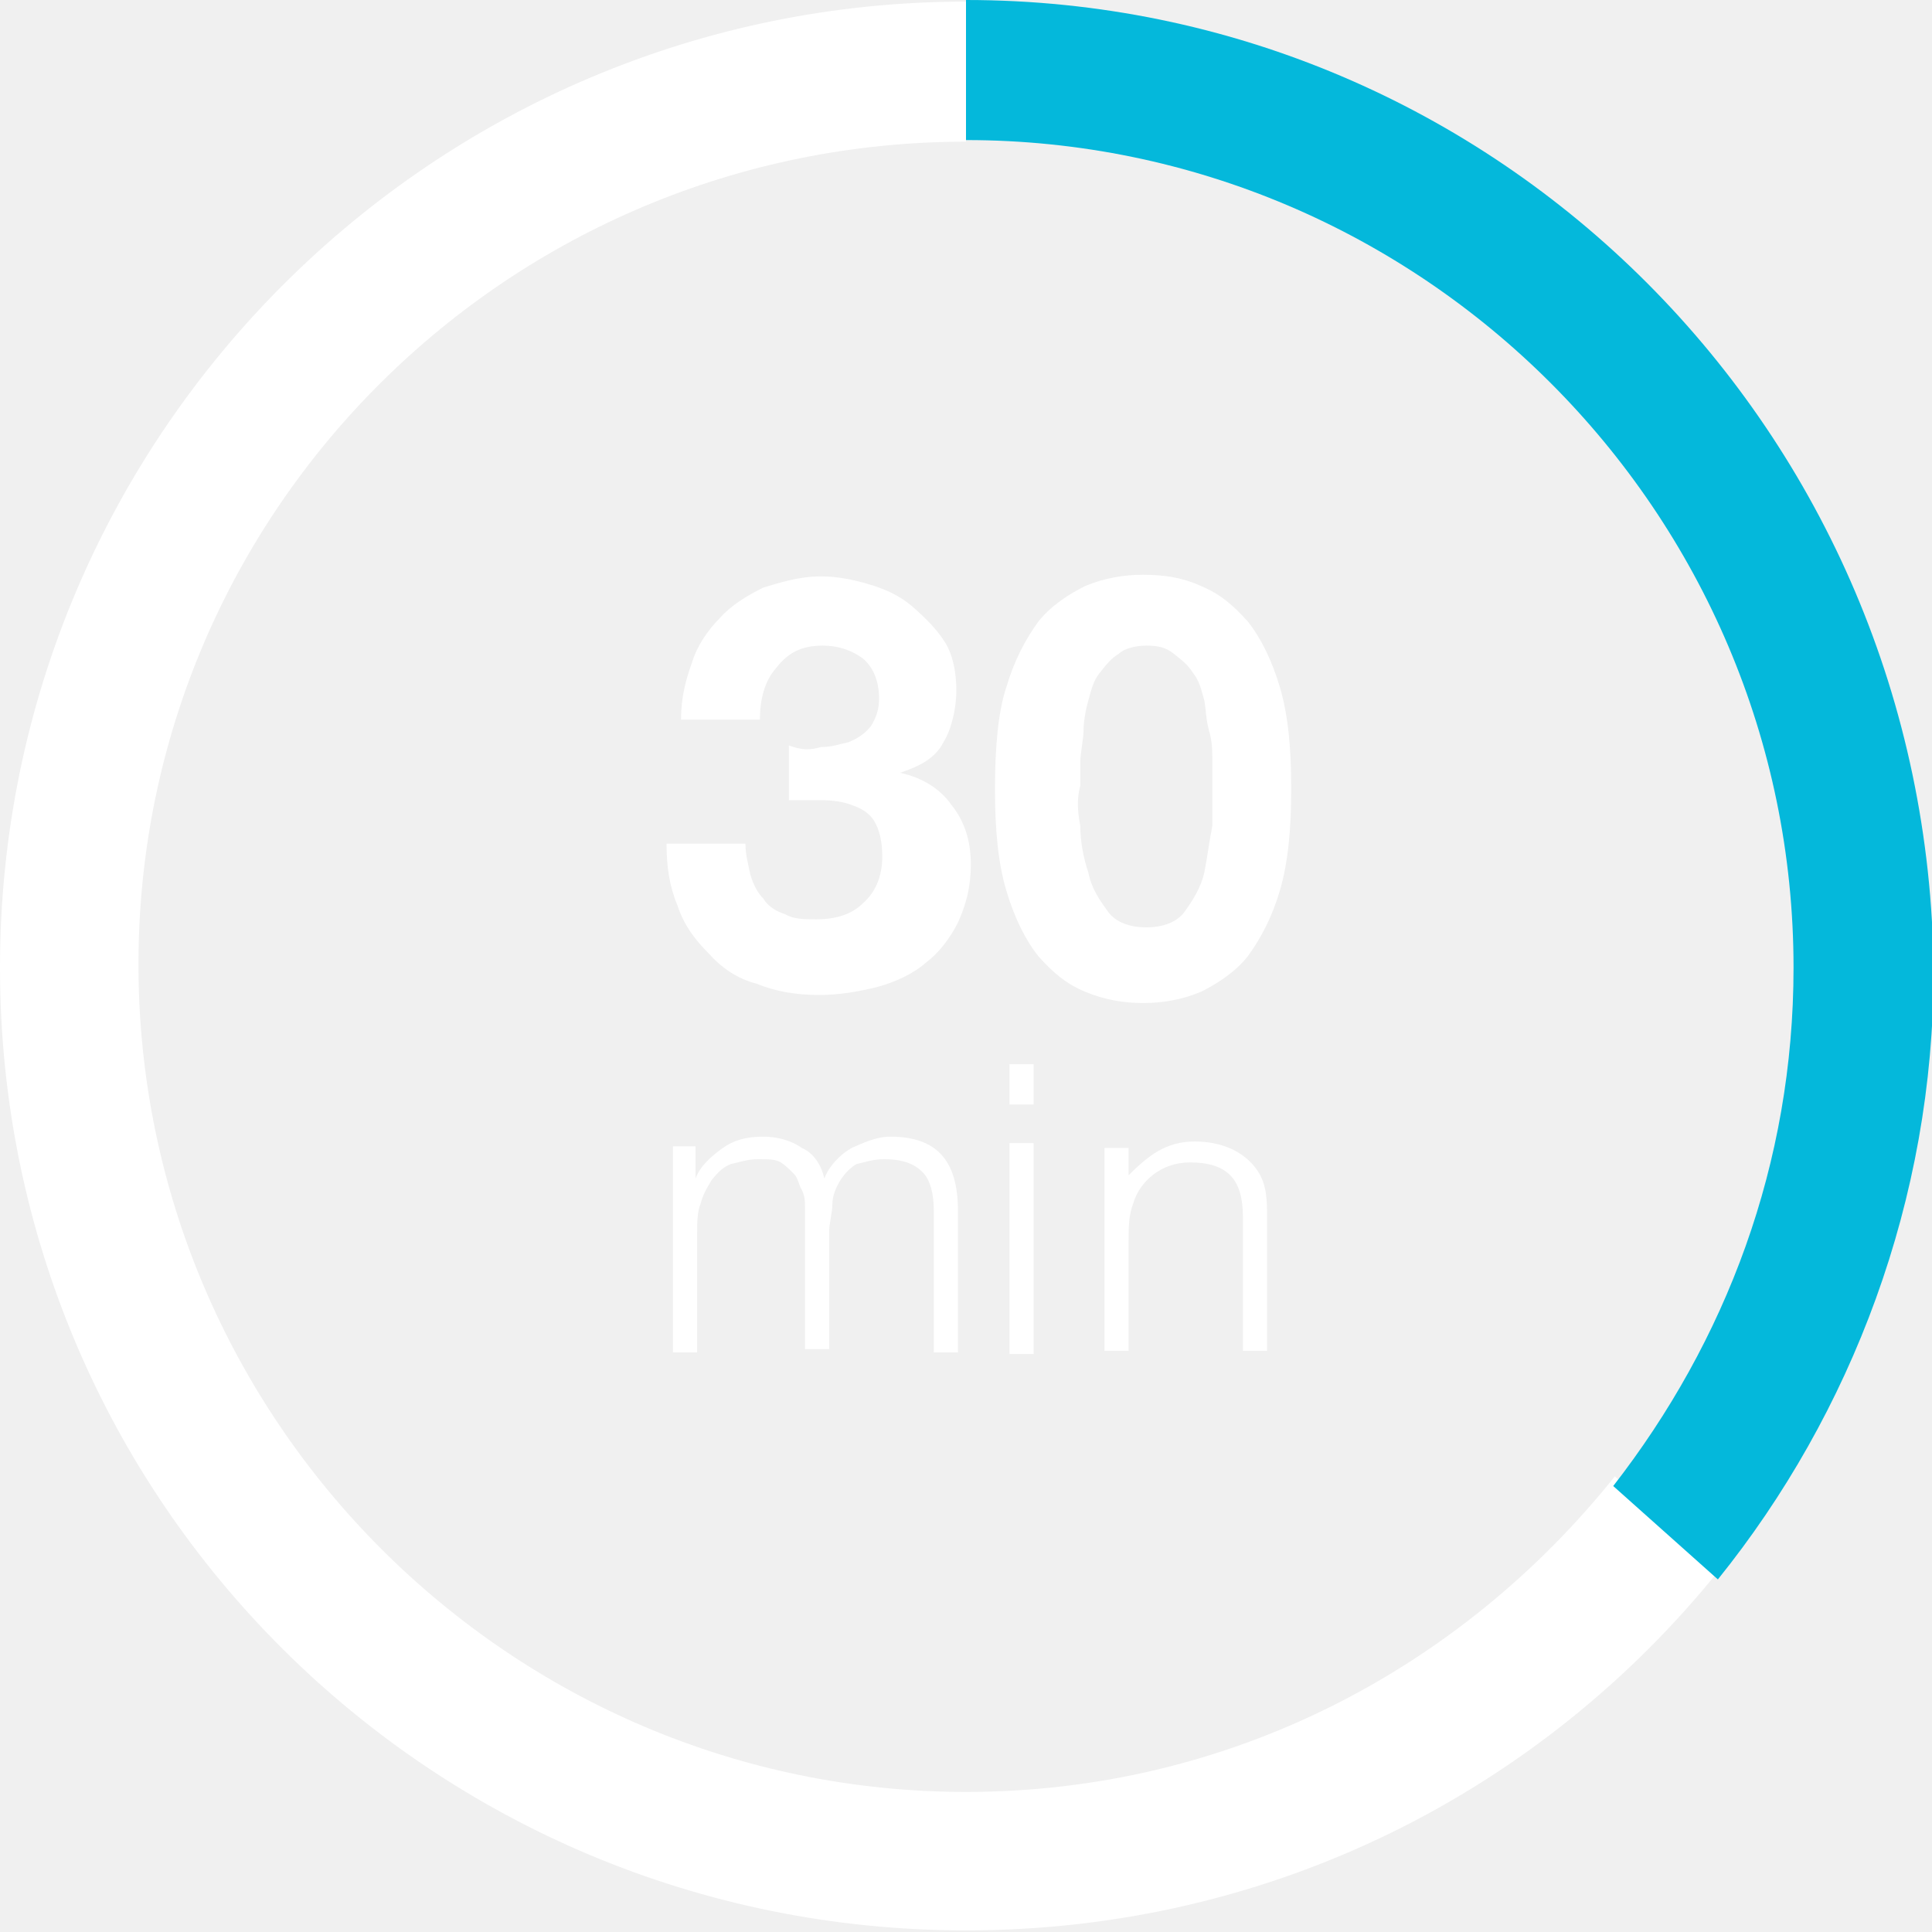
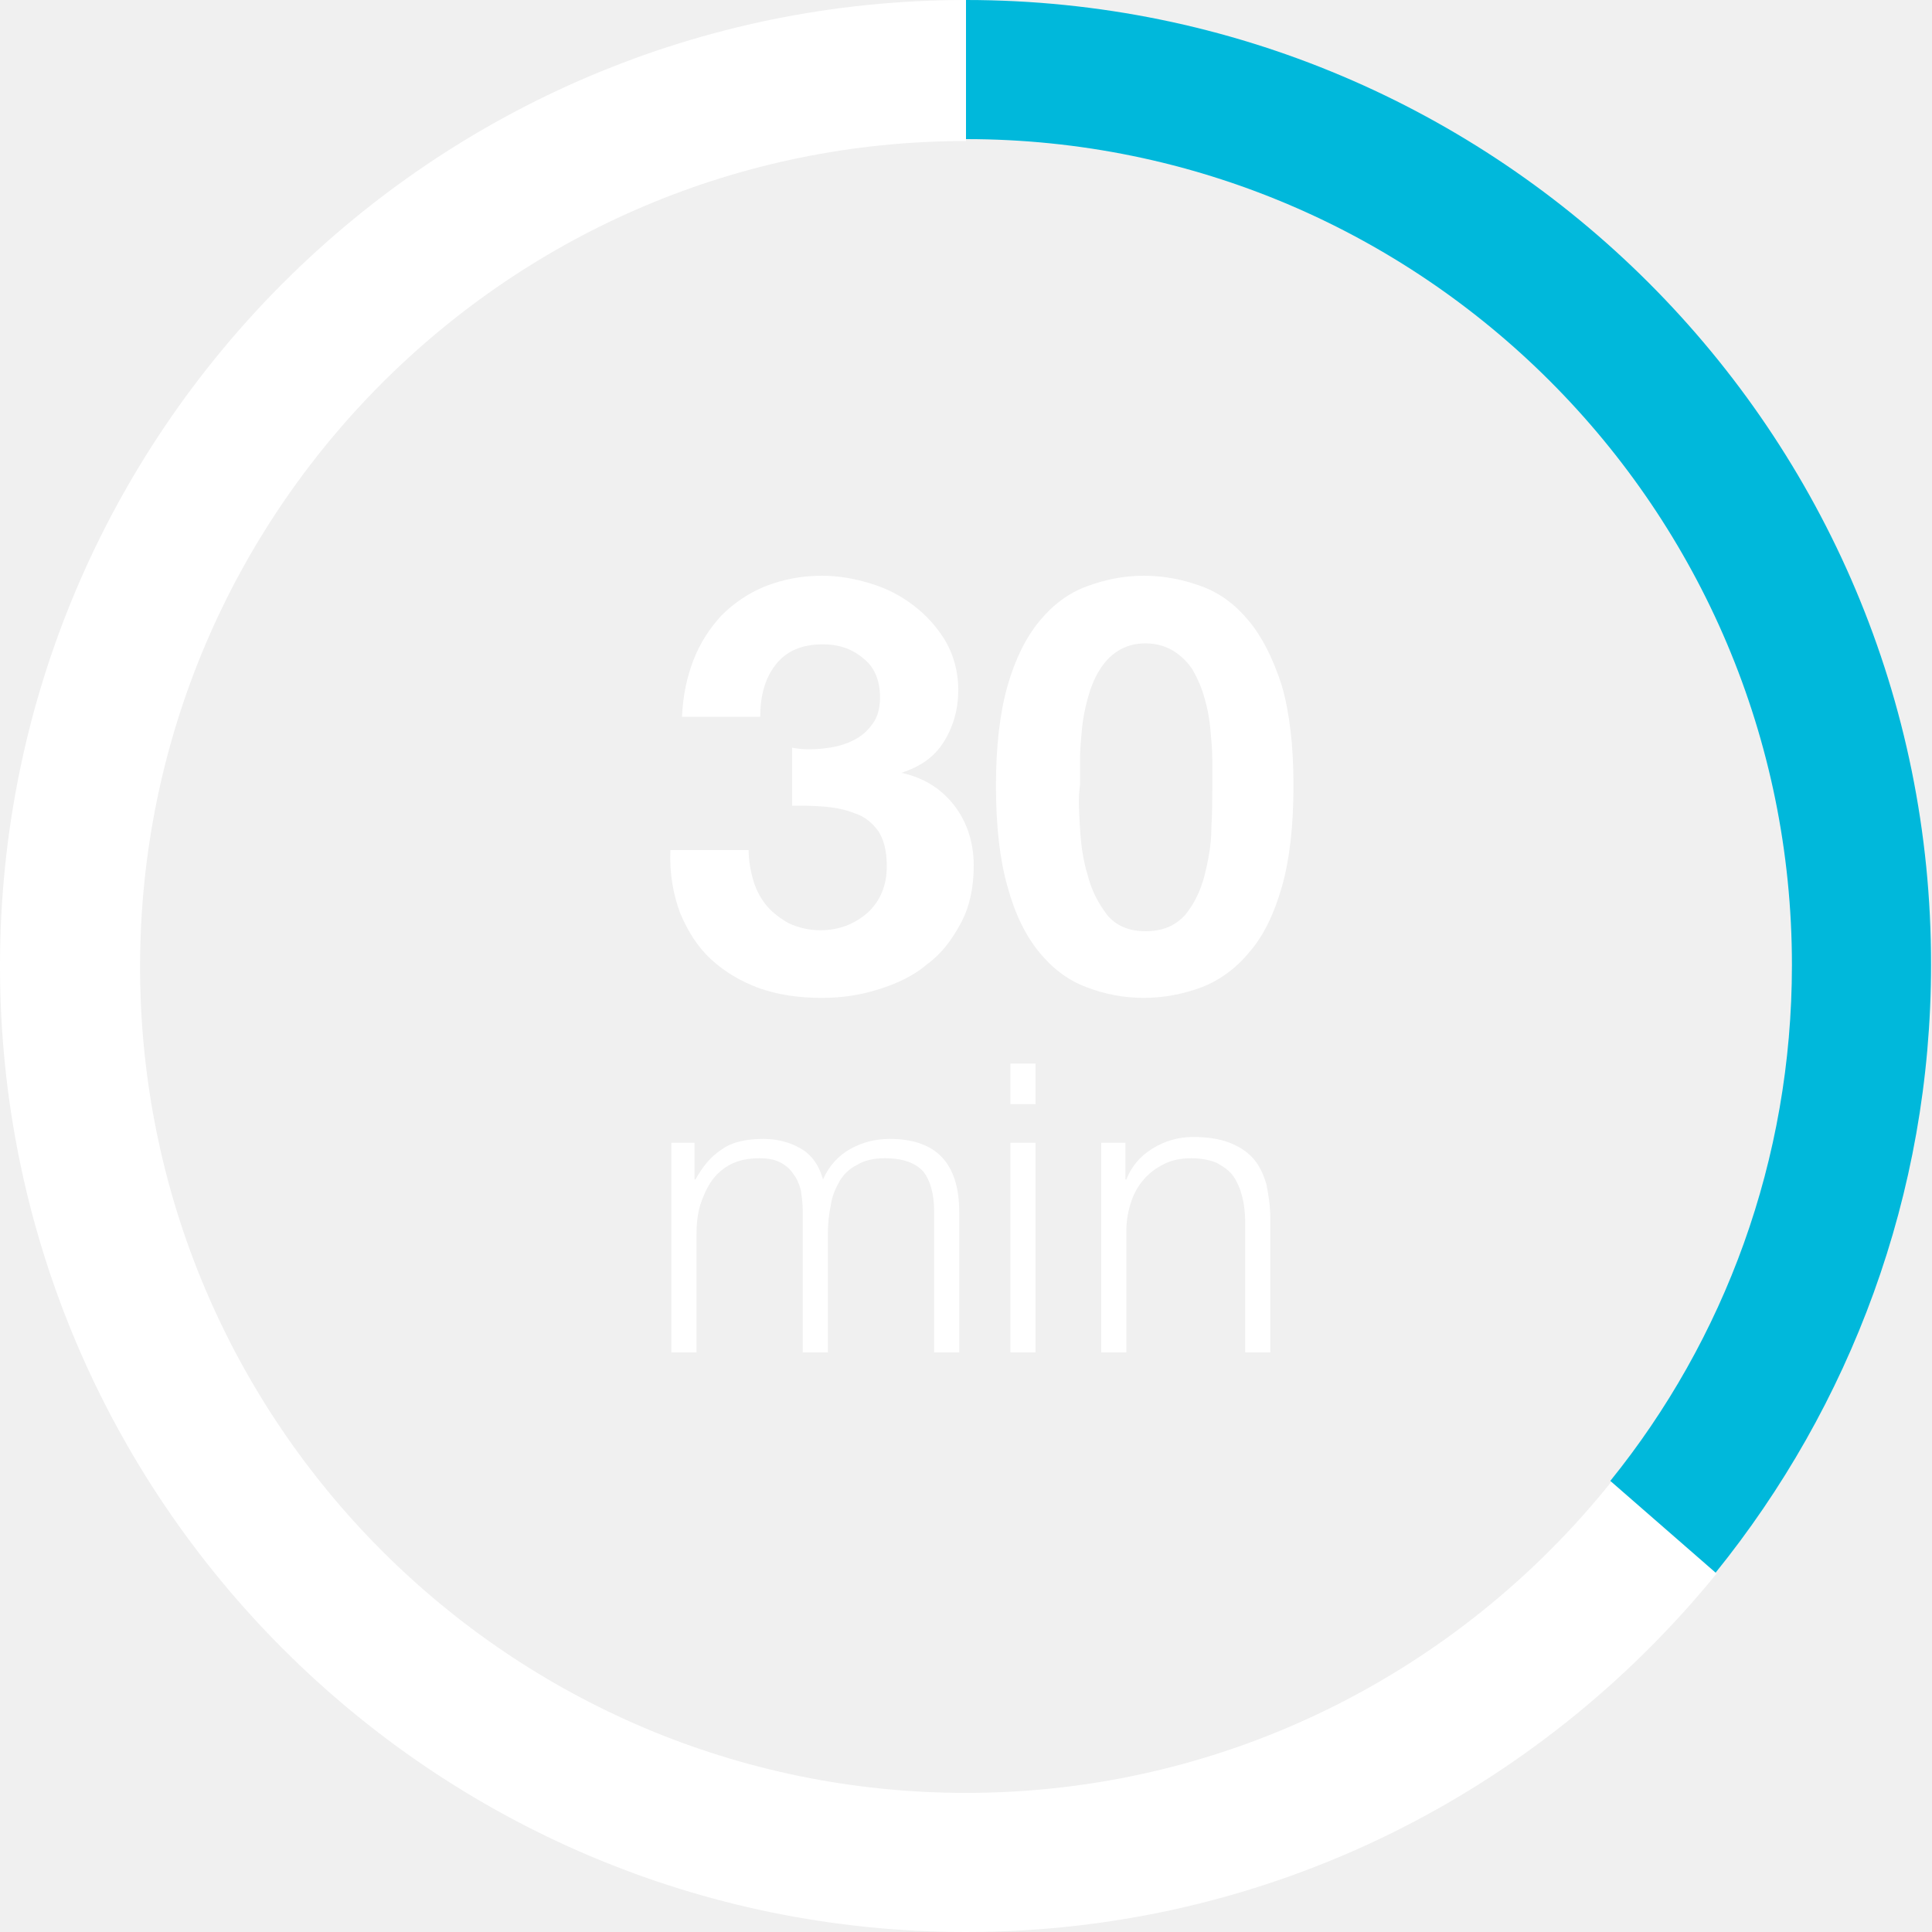
- <svg xmlns="http://www.w3.org/2000/svg" version="1.1" id="Layer_1" x="0px" y="0px" viewBox="240 0 120 120" enable-background="new 240 0 120 120" xml:space="preserve">
+ <svg xmlns="http://www.w3.org/2000/svg" version="1.1" id="Layer_1" x="0px" y="0px" viewBox="0 0 200 200" enable-background="new 0 0 200 200" xml:space="preserve">
  <g>
-     <g enable-background="new    ">
-       <path fill="#FFFFFF" d="M291,46.4c0.7,0,1.2-0.2,1.7-0.3c0.5-0.2,1-0.5,1.4-1c0.3-0.5,0.5-1,0.5-1.7c0-1-0.3-1.9-1-2.5    c-0.7-0.5-1.5-0.8-2.5-0.8c-1.4,0-2.2,0.5-2.9,1.4c-0.7,0.8-1,1.9-1,3.2h-4.9c0-1.4,0.3-2.5,0.7-3.6c0.3-1,1-2,1.7-2.7    c0.7-0.8,1.7-1.4,2.7-1.9c1-0.3,2.2-0.7,3.6-0.7c1,0,2,0.2,3,0.5c1,0.3,1.9,0.7,2.7,1.4c0.8,0.7,1.5,1.4,2,2.2    c0.5,0.8,0.7,1.9,0.7,3s-0.3,2.4-0.8,3.2c-0.5,1-1.5,1.5-2.7,1.9l0,0c1.4,0.3,2.5,1,3.2,2c0.8,1,1.2,2.2,1.2,3.7    c0,1.4-0.3,2.5-0.8,3.6c-0.5,1-1.2,1.9-2,2.5c-0.8,0.7-1.9,1.2-3,1.5c-1.2,0.3-2.4,0.5-3.6,0.5c-1.4,0-2.7-0.2-3.9-0.7    c-1.2-0.3-2.2-1-3-1.9c-0.8-0.8-1.5-1.7-1.9-2.9c-0.5-1.2-0.7-2.4-0.7-3.9h4.9c0,0.7,0.2,1.4,0.3,1.9c0.2,0.7,0.5,1.2,0.8,1.5    c0.3,0.5,0.8,0.8,1.4,1c0.5,0.3,1.2,0.3,1.9,0.3c1.2,0,2.2-0.3,2.9-1c0.8-0.7,1.2-1.7,1.2-2.9c0-1-0.2-1.7-0.5-2.2    c-0.3-0.5-0.8-0.8-1.4-1c-0.5-0.2-1.2-0.3-1.9-0.3s-1.4,0-2,0v-3.4C289.8,46.6,290.3,46.6,291,46.4z" />
-       <path fill="#FFFFFF" d="M302.5,42.7c0.5-1.7,1.2-3,2-4.1c0.8-1,1.9-1.7,2.9-2.2c1.2-0.5,2.4-0.7,3.6-0.7c1.4,0,2.5,0.2,3.6,0.7    c1.2,0.5,2,1.2,2.9,2.2c0.8,1,1.5,2.4,2,4.1c0.5,1.7,0.7,3.7,0.7,6.3c0,2.5-0.2,4.6-0.7,6.3c-0.5,1.7-1.2,3-2,4.1    c-0.8,1-1.9,1.7-2.9,2.2c-1.2,0.5-2.4,0.7-3.6,0.7s-2.4-0.2-3.6-0.7c-1.2-0.5-2-1.2-2.9-2.2c-0.8-1-1.5-2.4-2-4.1    c-0.5-1.7-0.7-3.7-0.7-6.3C301.8,46.4,302,44.2,302.5,42.7z M307.1,51.3c0,1,0.2,2,0.5,2.9c0.2,1,0.7,1.7,1.2,2.4    c0.5,0.7,1.4,1,2.4,1c1,0,1.9-0.3,2.4-1c0.5-0.7,1-1.5,1.2-2.4c0.2-1,0.3-1.9,0.5-2.9c0-1,0-1.9,0-2.5c0-0.5,0-1,0-1.5    c0-0.7,0-1.2-0.2-1.9c-0.2-0.7-0.2-1.4-0.3-1.9c-0.2-0.7-0.3-1.2-0.7-1.7c-0.3-0.5-0.7-0.8-1.2-1.2s-1-0.5-1.7-0.5    c-0.7,0-1.4,0.2-1.7,0.5c-0.5,0.3-0.8,0.7-1.2,1.2s-0.5,1-0.7,1.7c-0.2,0.7-0.3,1.4-0.3,1.9s-0.2,1.4-0.2,1.9c0,0.7,0,1.2,0,1.5    C306.9,49.5,306.9,50.3,307.1,51.3z" />
+     <g>
+       <path fill="#FFFFFF" d="M85.1,77.5c1-0.1,2-0.3,2.9-0.7c0.9-0.4,1.6-0.9,2.2-1.7c0.6-0.7,0.9-1.7,0.9-2.9c0-1.8-0.6-3.2-1.8-4.1    c-1.2-1-2.6-1.4-4.1-1.4c-2.2,0-3.8,0.7-4.9,2.1c-1.1,1.4-1.6,3.2-1.6,5.4h-8.1c0.1-2.2,0.5-4.1,1.2-5.9s1.7-3.3,2.9-4.6    c1.3-1.3,2.8-2.3,4.5-3c1.8-0.7,3.7-1.1,5.9-1.1c1.7,0,3.4,0.3,5,0.8c1.7,0.5,3.2,1.3,4.5,2.3c1.3,1,2.4,2.2,3.3,3.7    c0.8,1.4,1.3,3.1,1.3,5c0,2-0.5,3.8-1.5,5.4c-1,1.6-2.5,2.6-4.4,3.2V80c2.3,0.5,4.1,1.6,5.5,3.4c1.3,1.7,2,3.8,2,6.2    c0,2.2-0.4,4.2-1.3,5.9c-0.9,1.7-2,3.2-3.5,4.3c-1.4,1.2-3.1,2-5,2.6c-1.9,0.6-3.8,0.9-5.9,0.9c-2.4,0-4.5-0.3-6.5-1    c-1.9-0.7-3.6-1.7-5-3c-1.4-1.3-2.4-2.9-3.2-4.8c-0.7-1.9-1.1-4-1-6.5h8.1c0,1.1,0.2,2.2,0.5,3.2c0.3,1,0.8,1.9,1.4,2.6    c0.6,0.7,1.4,1.3,2.3,1.8c0.9,0.4,2,0.7,3.2,0.7c1.9,0,3.5-0.6,4.9-1.8c1.3-1.2,2-2.8,2-4.8c0-1.6-0.3-2.8-0.9-3.7    c-0.6-0.8-1.4-1.5-2.4-1.8c-1-0.4-2-0.6-3.2-0.7c-1.1-0.1-2.2-0.1-3.3-0.1v-6C83,77.6,84,77.6,85.1,77.5z" />
+       <path fill="#FFFFFF" d="M104.3,71c0.8-2.8,1.9-5,3.3-6.7c1.4-1.7,3-2.9,4.9-3.6c1.9-0.7,3.8-1.1,5.9-1.1c2.1,0,4.1,0.4,6,1.1    c1.9,0.7,3.5,1.9,4.9,3.6c1.4,1.7,2.5,3.9,3.4,6.7c0.8,2.8,1.2,6.2,1.2,10.3c0,4.2-0.4,7.7-1.2,10.5c-0.8,2.8-1.9,5.1-3.4,6.8    c-1.4,1.7-3.1,2.9-4.9,3.6c-1.9,0.7-3.9,1.1-6,1.1c-2.1,0-4.1-0.4-5.9-1.1c-1.9-0.7-3.5-1.9-4.9-3.6c-1.4-1.7-2.5-3.9-3.3-6.8    c-0.8-2.8-1.2-6.3-1.2-10.5C103.1,77.3,103.5,73.8,104.3,71z M111.8,85.7c0.1,1.7,0.3,3.3,0.8,4.9c0.4,1.6,1.1,2.9,2,4.1    c0.9,1.1,2.2,1.7,4,1.7c1.8,0,3.1-0.6,4.1-1.7c0.9-1.1,1.6-2.5,2-4.1c0.4-1.6,0.7-3.2,0.7-4.9c0.1-1.7,0.1-3.2,0.1-4.4    c0-0.7,0-1.6,0-2.6c0-1-0.1-2.1-0.2-3.2c-0.1-1.1-0.3-2.2-0.6-3.2c-0.3-1.1-0.7-2-1.2-2.9c-0.5-0.8-1.2-1.5-2-2    c-0.8-0.5-1.8-0.8-2.9-0.8c-1.2,0-2.1,0.3-2.9,0.8c-0.8,0.5-1.4,1.2-1.9,2s-0.9,1.8-1.2,2.9c-0.3,1.1-0.5,2.1-0.6,3.2    c-0.1,1.1-0.2,2.1-0.2,3.2c0,1,0,1.9,0,2.6C111.6,82.6,111.7,84,111.8,85.7z" />
    </g>
-     <g enable-background="new    ">
-       <path fill="#FFFFFF" d="M283.2,71v2.2l0,0c0.3-0.8,1-1.4,1.7-1.9c0.7-0.5,1.5-0.7,2.5-0.7c0.8,0,1.7,0.2,2.4,0.7    c0.7,0.3,1.2,1,1.4,1.9c0.3-0.8,1-1.5,1.7-1.9c0.7-0.3,1.5-0.7,2.4-0.7c2.9,0,4.2,1.5,4.2,4.6v8.8H298v-8.8c0-1-0.2-1.9-0.7-2.4    c-0.5-0.5-1.2-0.8-2.4-0.8c-0.7,0-1.2,0.2-1.7,0.3c-0.5,0.3-0.8,0.7-1,1c-0.3,0.5-0.5,1-0.5,1.5c0,0.5-0.2,1.2-0.2,1.7v7.3H290    v-8.7c0-0.5,0-0.8-0.2-1.2c-0.2-0.3-0.2-0.7-0.5-1c-0.3-0.3-0.5-0.5-0.8-0.7c-0.3-0.2-0.8-0.2-1.4-0.2c-0.7,0-1.2,0.2-1.7,0.3    c-0.5,0.2-0.8,0.5-1.2,1c-0.3,0.5-0.5,0.8-0.7,1.5c-0.2,0.5-0.2,1.2-0.2,1.9v7.3h-1.5V71.2h1.4L283.2,71L283.2,71z" />
-       <path fill="#FFFFFF" d="M304.2,66.1v2.5h-1.5v-2.5H304.2z M304.2,71v13.1h-1.5V71H304.2z" />
+     <g>
+       <path fill="#FFFFFF" d="M71.9,118.4v3.7h0.1c0.7-1.3,1.6-2.4,2.7-3.1c1.1-0.8,2.6-1.1,4.3-1.1c1.4,0,2.7,0.3,3.9,1    c1.2,0.7,1.9,1.8,2.3,3.2c0.6-1.4,1.6-2.5,2.9-3.2c1.3-0.7,2.6-1,4-1c4.8,0,7.2,2.5,7.2,7.6V140h-2.6v-14.6c0-1.8-0.4-3.2-1.1-4.1    c-0.8-0.9-2.1-1.4-4-1.4c-1.1,0-2.1,0.2-2.9,0.7c-0.8,0.4-1.4,1-1.8,1.7c-0.4,0.7-0.8,1.6-0.9,2.5c-0.2,0.9-0.3,1.9-0.3,2.9V140    h-2.6v-14.7c0-0.7-0.1-1.4-0.2-2.1c-0.2-0.7-0.4-1.2-0.8-1.7c-0.3-0.5-0.8-0.9-1.4-1.2c-0.6-0.3-1.3-0.4-2.1-0.4    c-1.1,0-2.1,0.2-2.9,0.6c-0.8,0.4-1.5,1-2,1.7c-0.5,0.7-0.9,1.6-1.2,2.5c-0.3,1-0.4,2-0.4,3.2V140h-2.6v-21.7H71.9z" />
+       <path fill="#FFFFFF" d="M107.2,110.1v4.2h-2.6v-4.2H107.2z M107.2,118.4V140h-2.6v-21.7H107.2z" />
+     </g>
+     <g>
+       <path fill="#FFFFFF" d="M116.5,118.4v3.7h0.1c0.5-1.3,1.4-2.4,2.7-3.2c1.3-0.8,2.7-1.2,4.2-1.2c1.5,0,2.8,0.2,3.8,0.6    c1,0.4,1.8,0.9,2.5,1.7c0.6,0.7,1,1.6,1.3,2.6c0.2,1,0.4,2.2,0.4,3.5V140h-2.6v-13.5c0-0.9-0.1-1.8-0.3-2.6    c-0.2-0.8-0.5-1.5-0.9-2.1c-0.4-0.6-1-1-1.7-1.4c-0.7-0.3-1.6-0.5-2.7-0.5c-1.1,0-2,0.2-2.8,0.6c-0.8,0.4-1.5,0.9-2.1,1.6    c-0.6,0.7-1,1.4-1.3,2.3c-0.3,0.9-0.5,1.9-0.5,3V140h-2.6v-21.7H116.5z" />
    </g>
    <g>
      <g>
-         <path fill="#FFFFFF" d="M300,111.3c-28.3,0-51.4-23.1-51.4-51.4S271.7,8.8,300,8.8V0.1c-33,0-60,26.8-60,60s26.9,59.8,60,59.8     c19,0,35.8-8.7,46.8-22.4l-6.5-5.8C330.7,103.7,316.3,111.3,300,111.3" />
+         <path fill="#FFFFFF" d="M100,185.6c-47.2,0-85.5-38.3-85.5-85.5c0-47.2,38.3-85.5,85.5-85.5V0C44.8,0,0,44.8,0,100     c0,55.2,44.8,100,100,100c31.4,0,59.3-14.5,77.7-37.1l-10.9-9.5C151.1,173,127,185.6,100,185.6" />
      </g>
      <g>
-         <path fill="#04B8DB" d="M300,0L300,0v8.7l0,0c28.3,0,51.4,23.1,51.4,51.4c0,12.2-4.2,23.2-11.2,32.2l6.5,5.8     c8.3-10.3,13.4-23.6,13.4-37.8C359.8,26.8,333,0,300,0" />
+         <path fill="#00B8DB" d="M100,0L100,0l0,14.4h0c47.2,0,85.5,38.3,85.5,85.5c0,20.2-7,38.8-18.8,53.4l10.9,9.5     c13.9-17.2,22.3-39.1,22.3-62.9C200,44.8,155.2,0,100,0" />
      </g>
-     </g>
-     <g>
-       <path fill="#FFFFFF" d="M310.1,83.9h-1.5V71.3h1.5V73c1.2-1.2,2.3-2.1,4.1-2.1c1.5,0,3,0.5,3.9,1.8c0.6,0.9,0.6,1.9,0.6,2.9v8.3    h-1.5v-8.3c0-2.3-0.9-3.4-3.3-3.4c-1.8,0-3.1,1.2-3.5,2.5c-0.3,0.8-0.3,1.5-0.3,2.4V83.9L310.1,83.9z" />
    </g>
  </g>
</svg>
